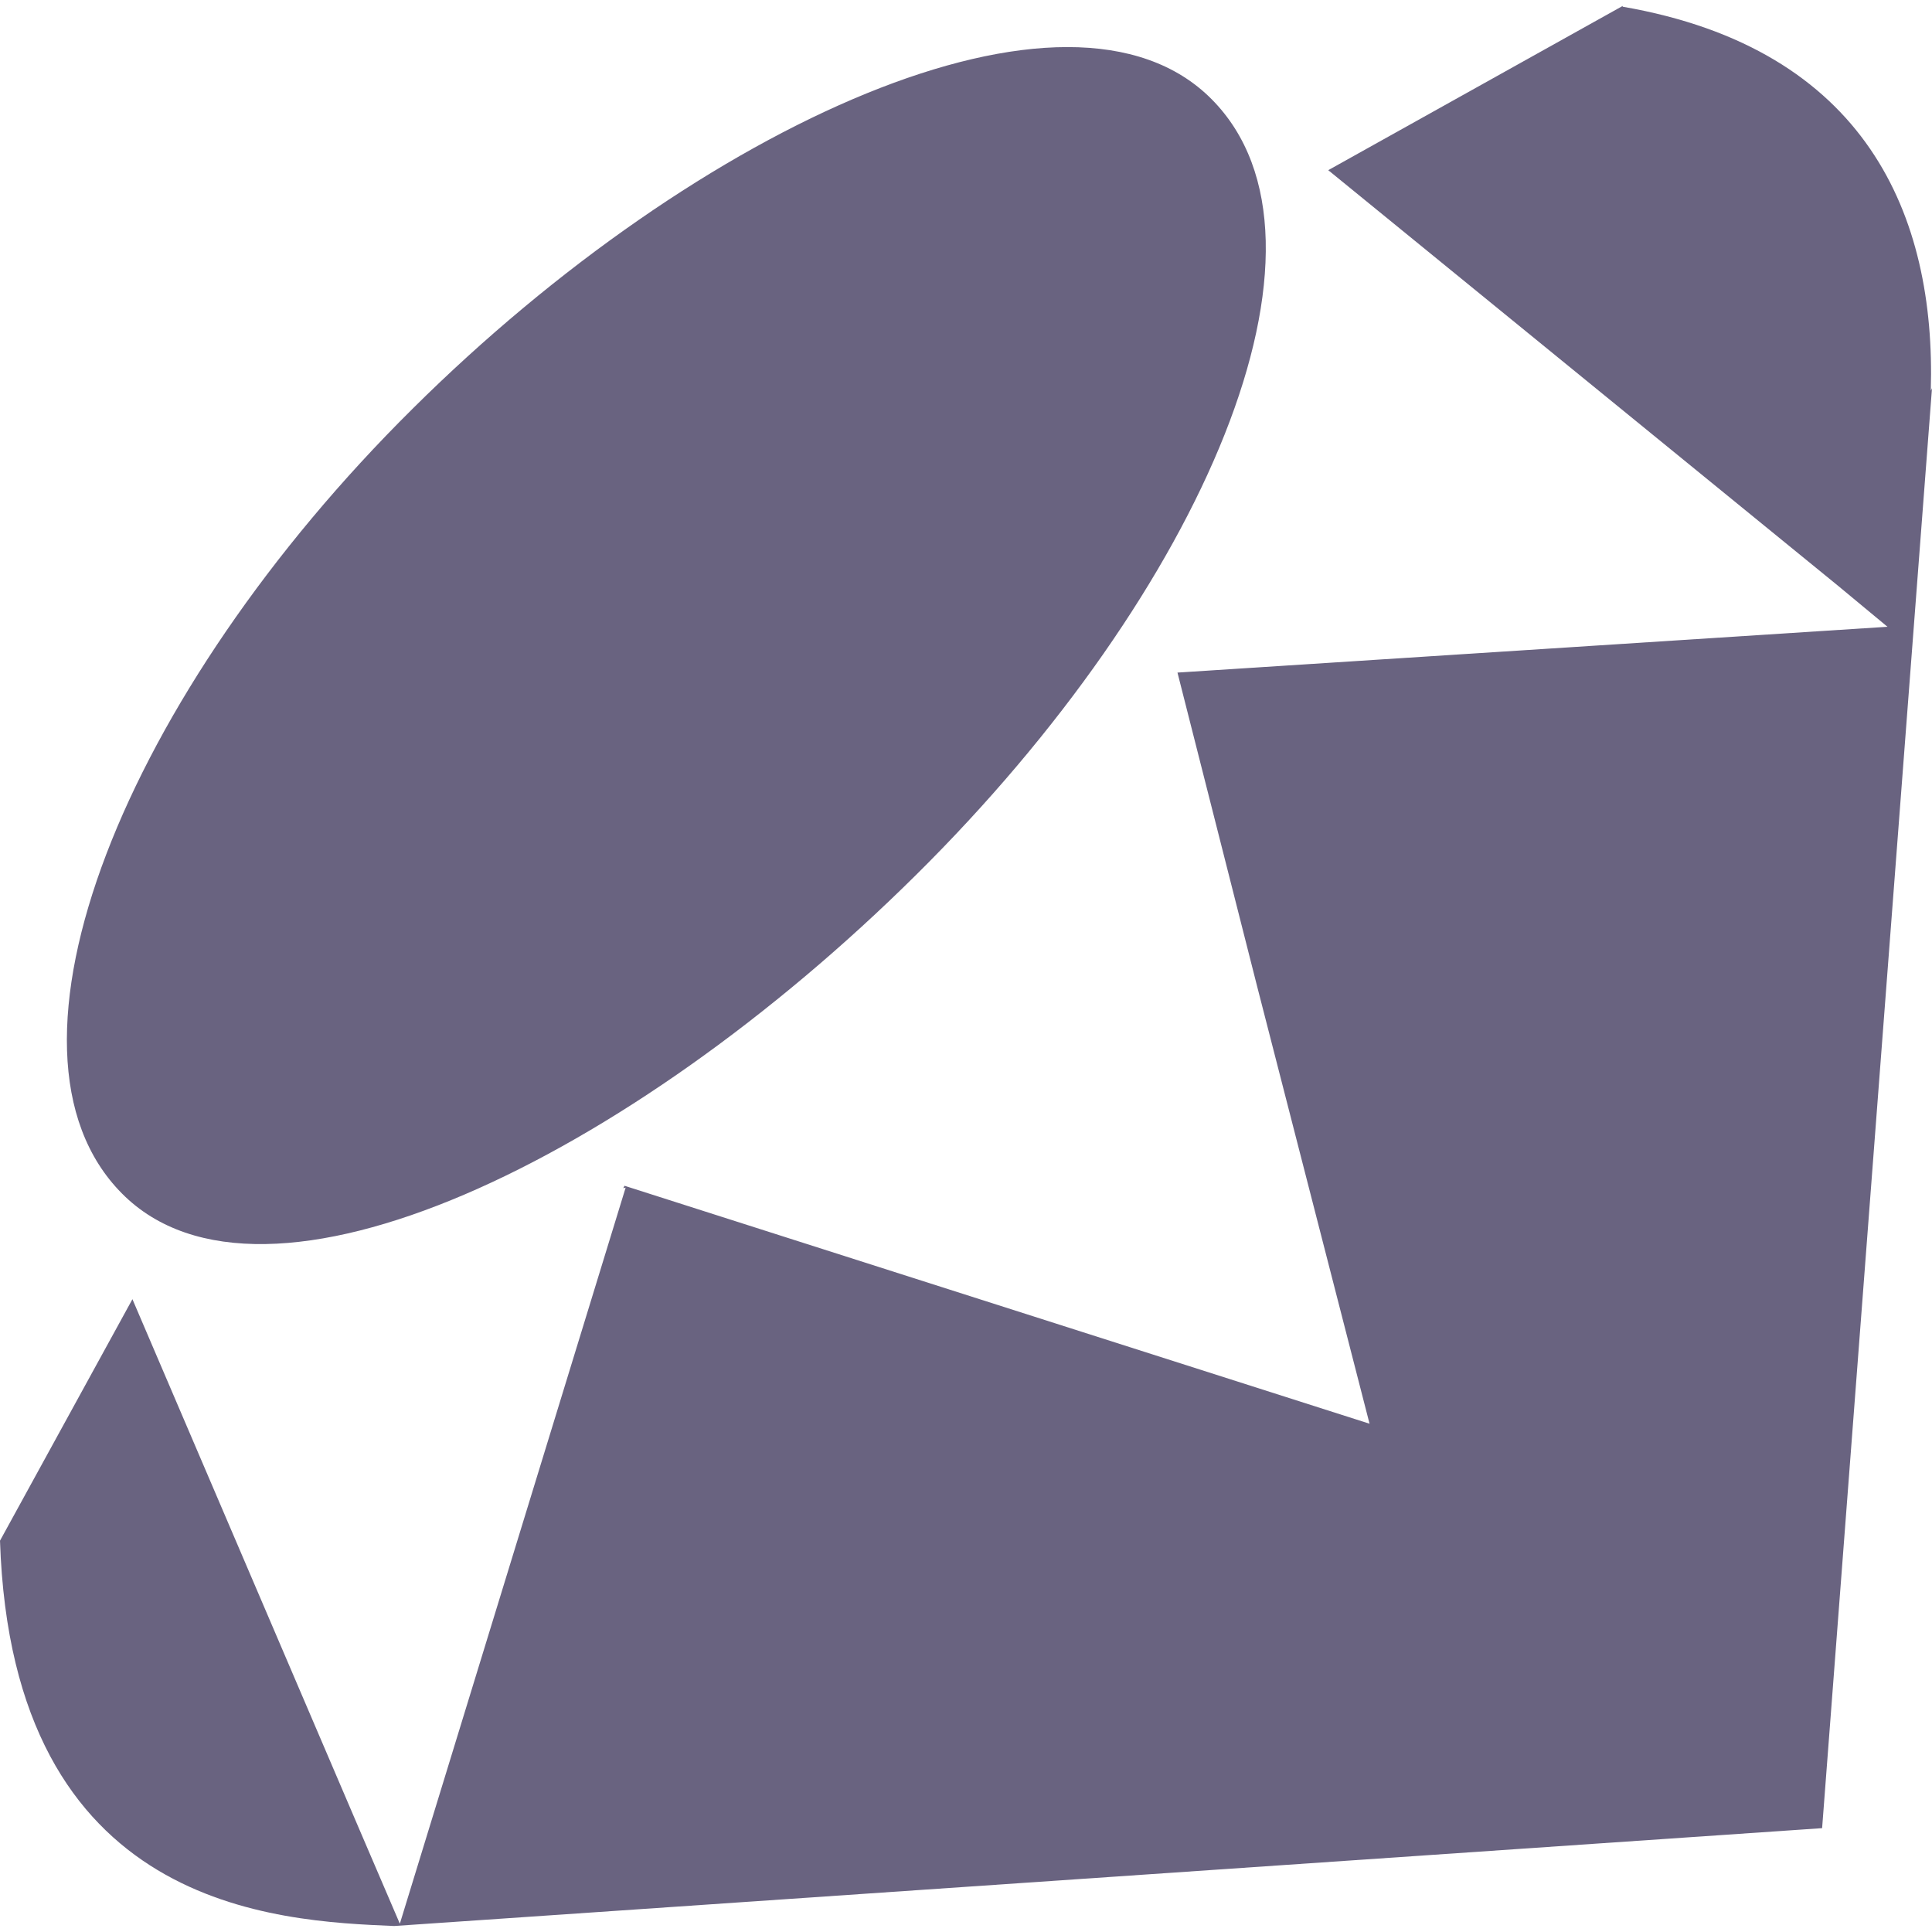
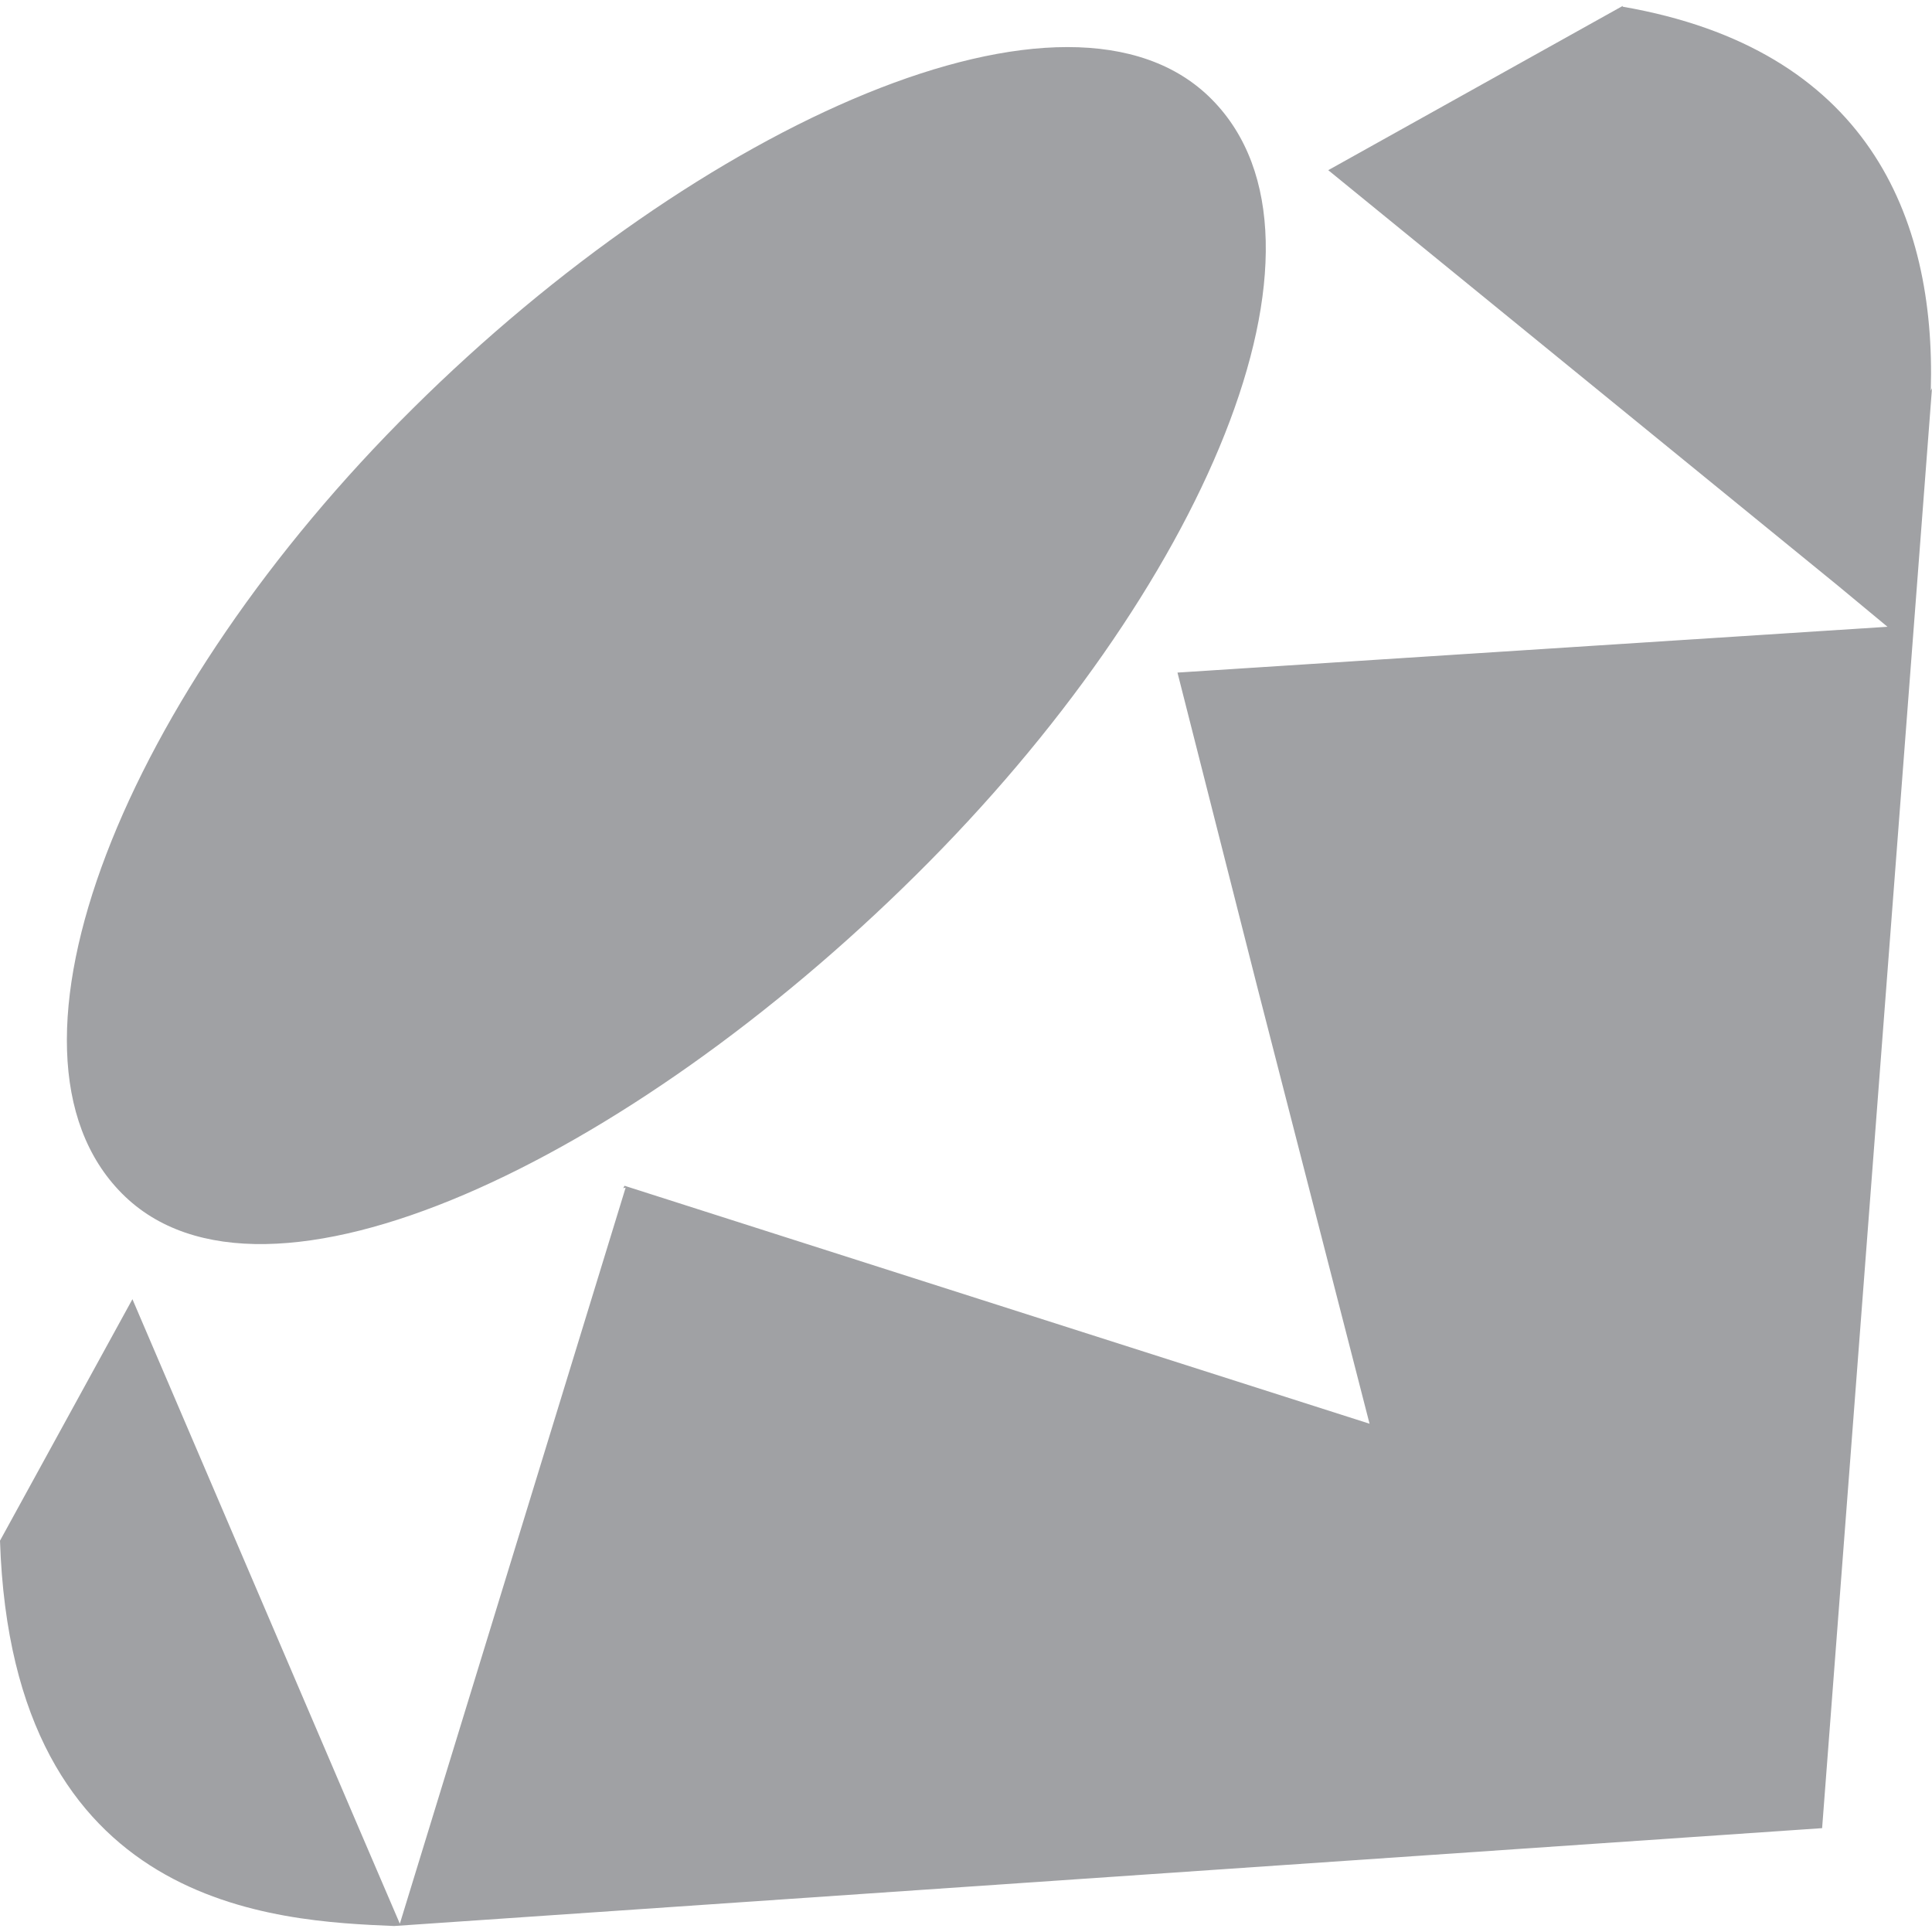
- <svg xmlns="http://www.w3.org/2000/svg" role="img" viewBox="0 0 24 24" fill="#696380">
+ <svg xmlns="http://www.w3.org/2000/svg" role="img" viewBox="0 0 24 24" fill="#a0a1a4">
  <path d="M20.156.083c3.033.525 3.893 2.598 3.829 4.77L24 4.822 22.635 22.71 4.89 23.926h.016C3.433 23.864.15 23.729 0 19.139l1.645-3 2.819 6.586.503 1.172 2.805-9.144-.03.007.016-.03 9.255 2.956-1.396-5.431-.99-3.9 8.82-.569-.615-.51L16.5 2.114 20.159.073l-.003.01zM0 19.089zM5.13 5.073c3.561-3.533 8.157-5.621 9.922-3.84 1.762 1.777-.105 6.105-3.673 9.636-3.563 3.532-8.103 5.734-9.864 3.957-1.766-1.777.045-6.217 3.612-9.75l.003-.003z" />
</svg>
